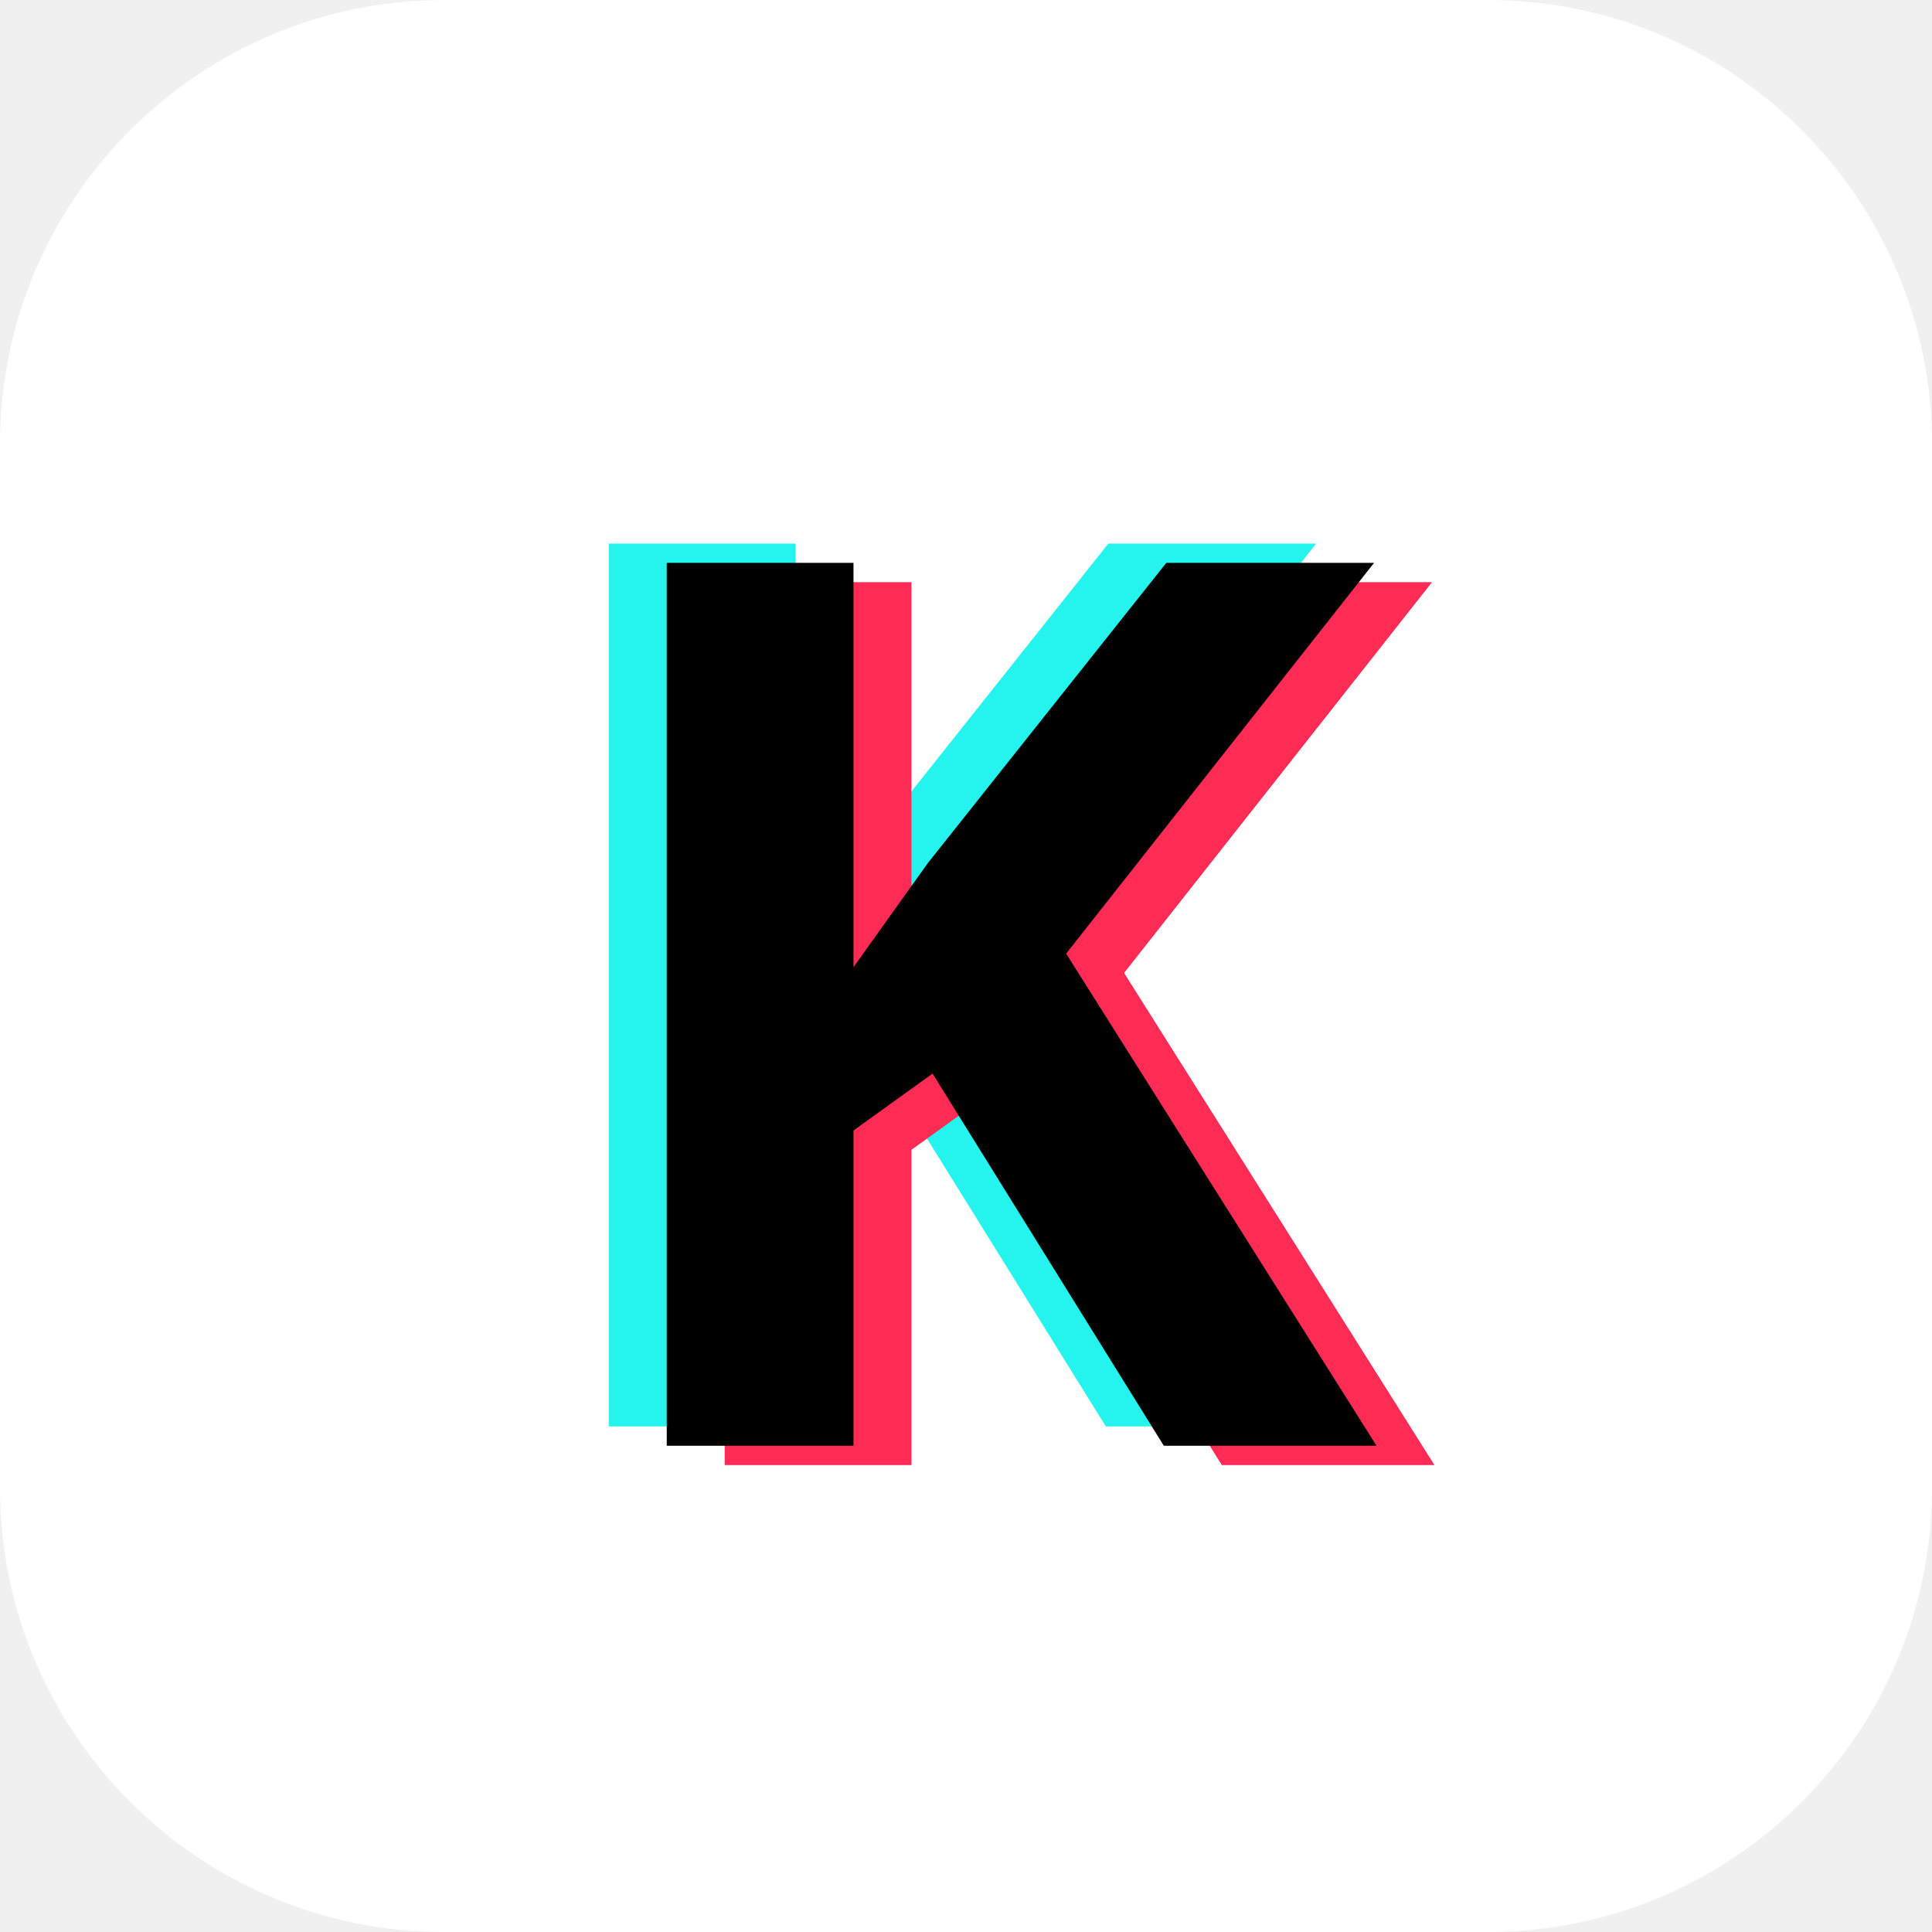
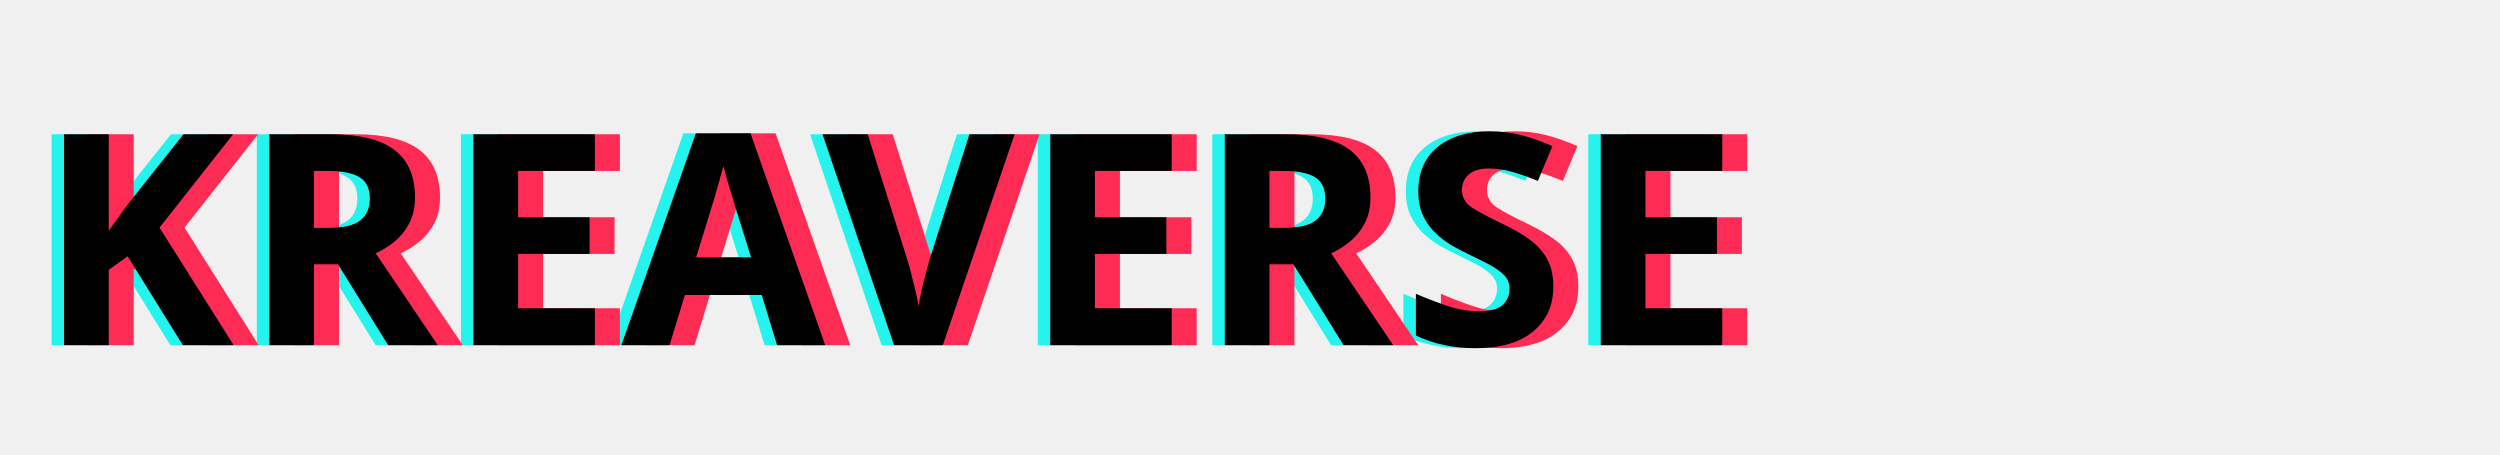
- <svg xmlns="http://www.w3.org/2000/svg" viewBox="0 0 500 500" width="200" height="200">
-   <rect width="500" height="500" rx="115" fill="#FFFFFF" />
-   <g font-family="'Arial Black', 'Proxima Nova', sans-serif" font-size="320" font-weight="900" text-anchor="middle" dominant-baseline="central">
-     <text x="47%" y="49%" fill="#25F4EE">K</text>
-     <text x="53%" y="51%" fill="#FE2C55">K</text>
-     <text x="50%" y="50%" fill="#000000">K</text>
+ <svg xmlns="http://www.w3.org/2000/svg" viewBox="0 0 550 100" width="200" height="auto">
+   <g font-family="'Arial Black', 'Proxima Nova', sans-serif" font-size="65" font-weight="900" dominant-baseline="middle" letter-spacing="2">
+     <text x="1%" y="53%" fill="#25F4EE">KREAVERSE</text>
+     <text x="2.5%" y="53%" fill="#FE2C55">KREAVERSE</text>
+     <text x="1.5%" y="53%" fill="#000000">KREAVERSE</text>
  </g>
</svg>
